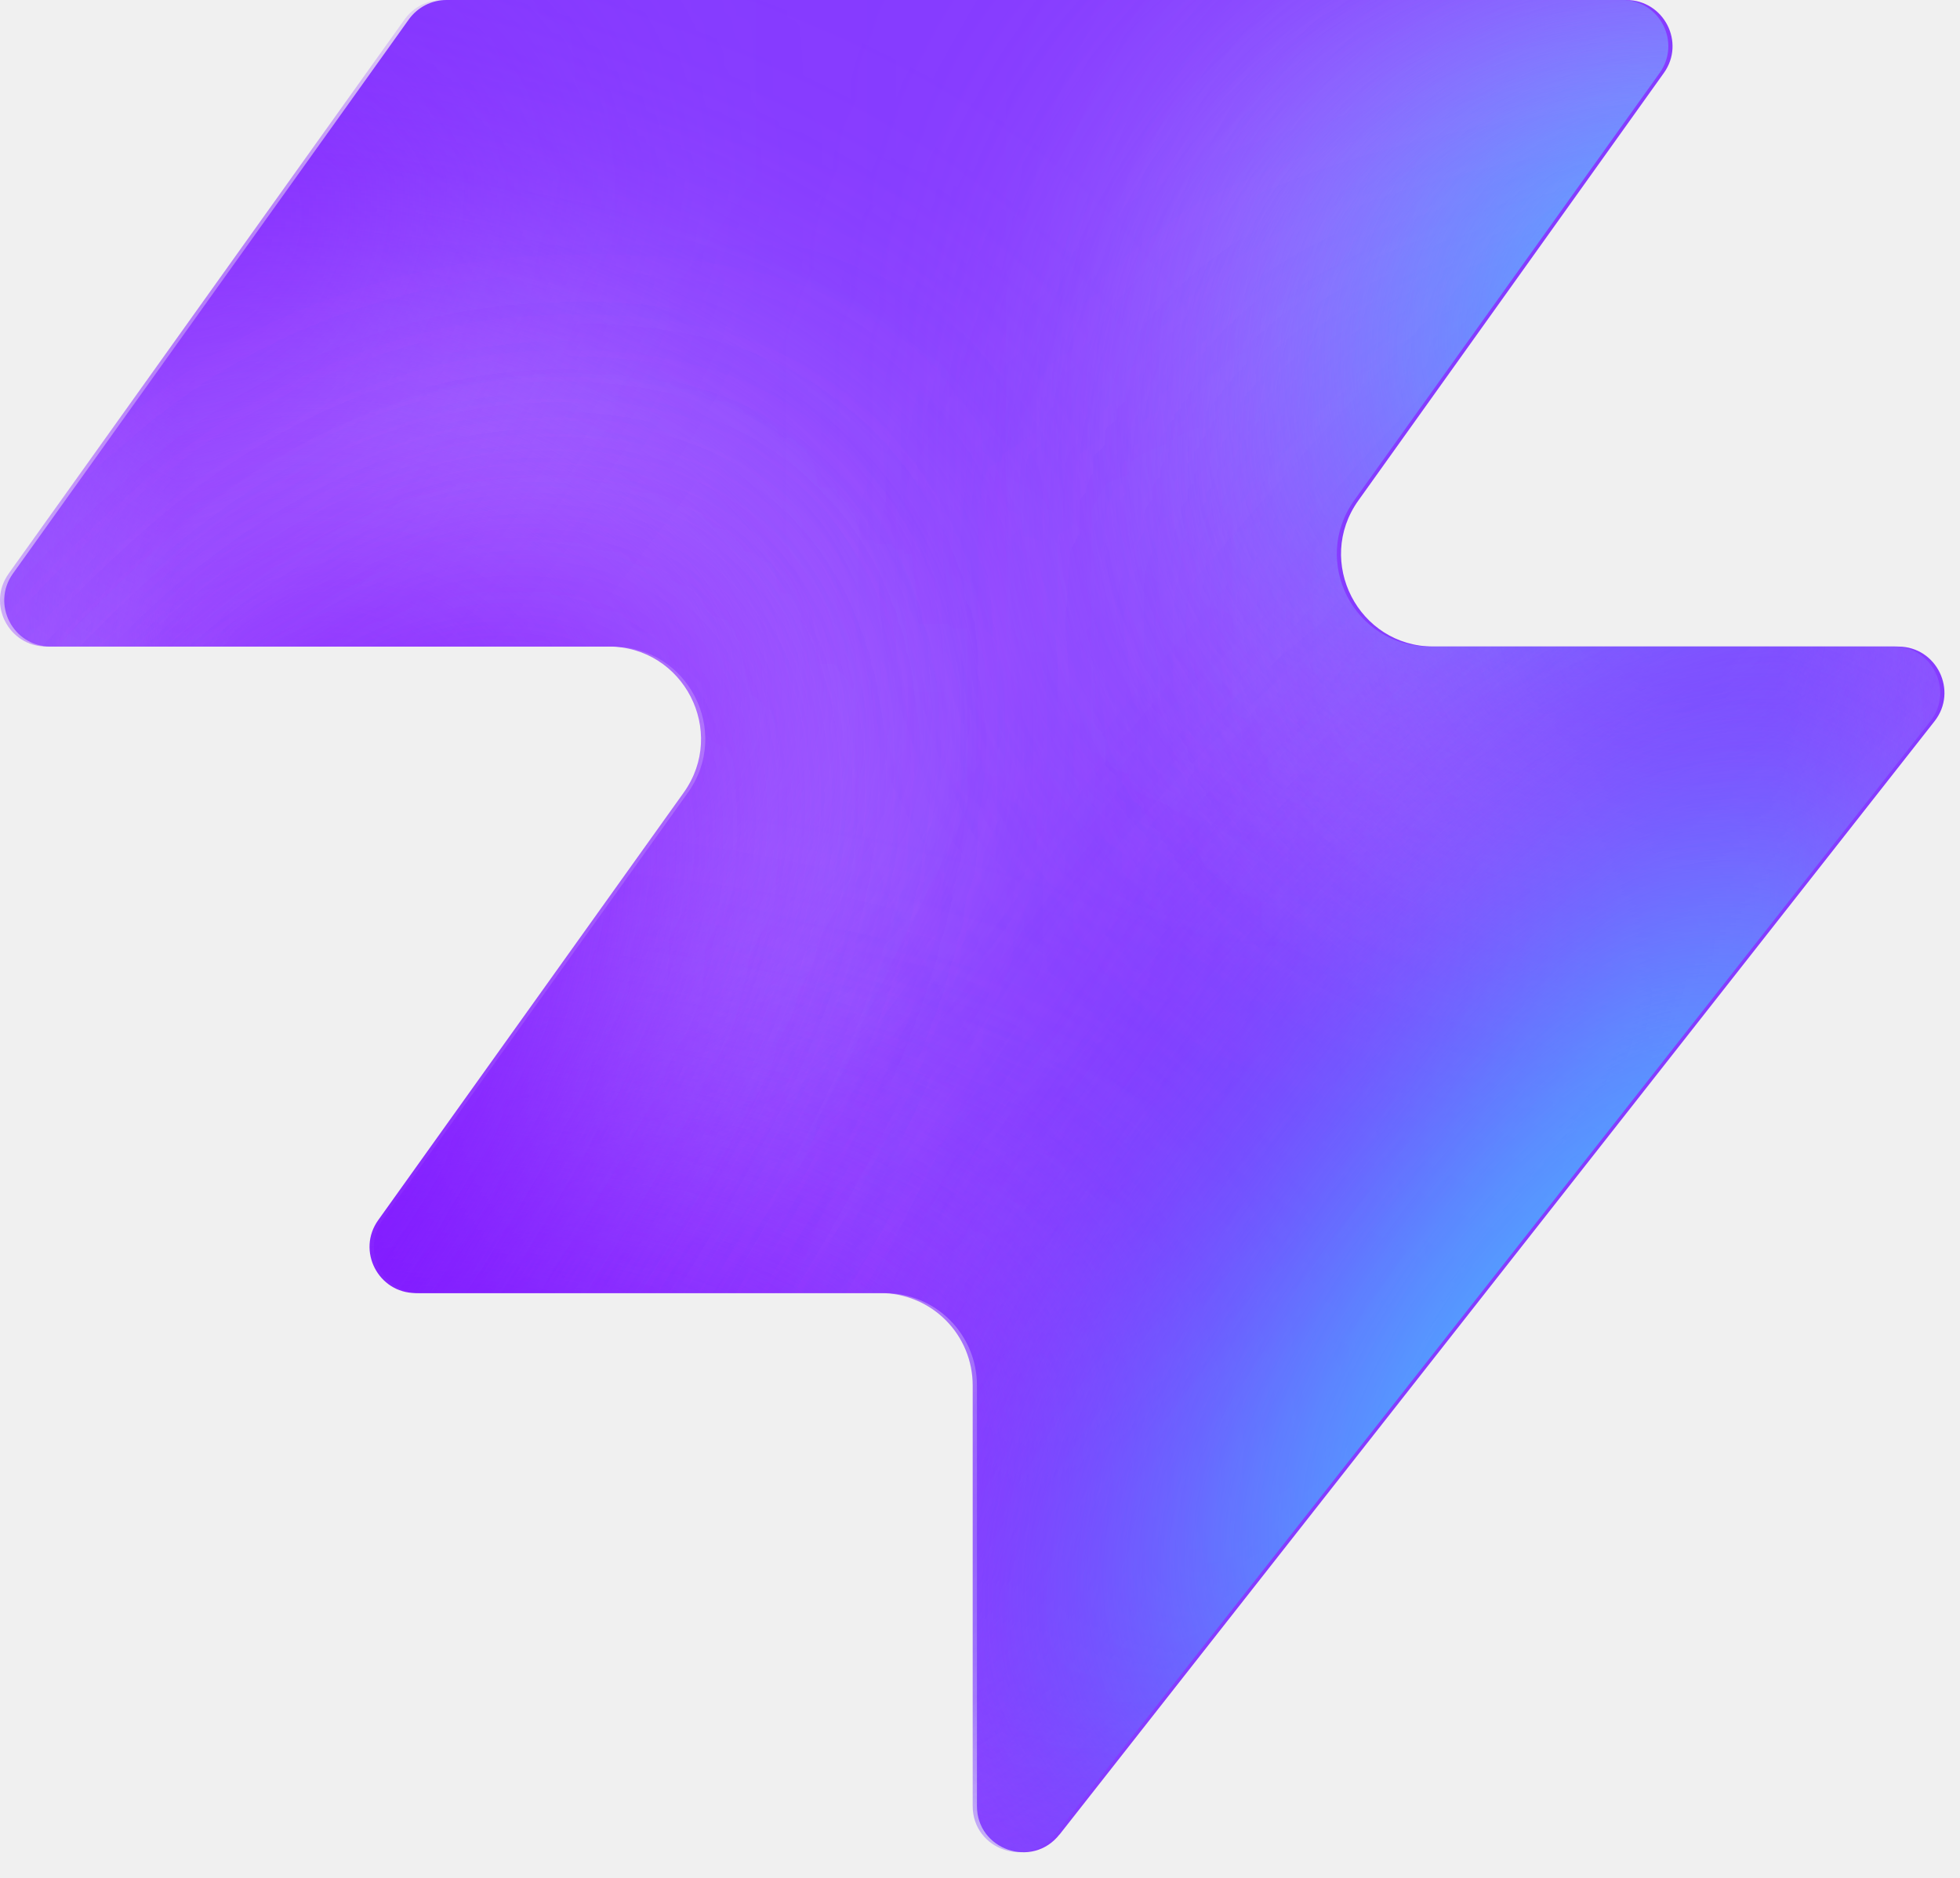
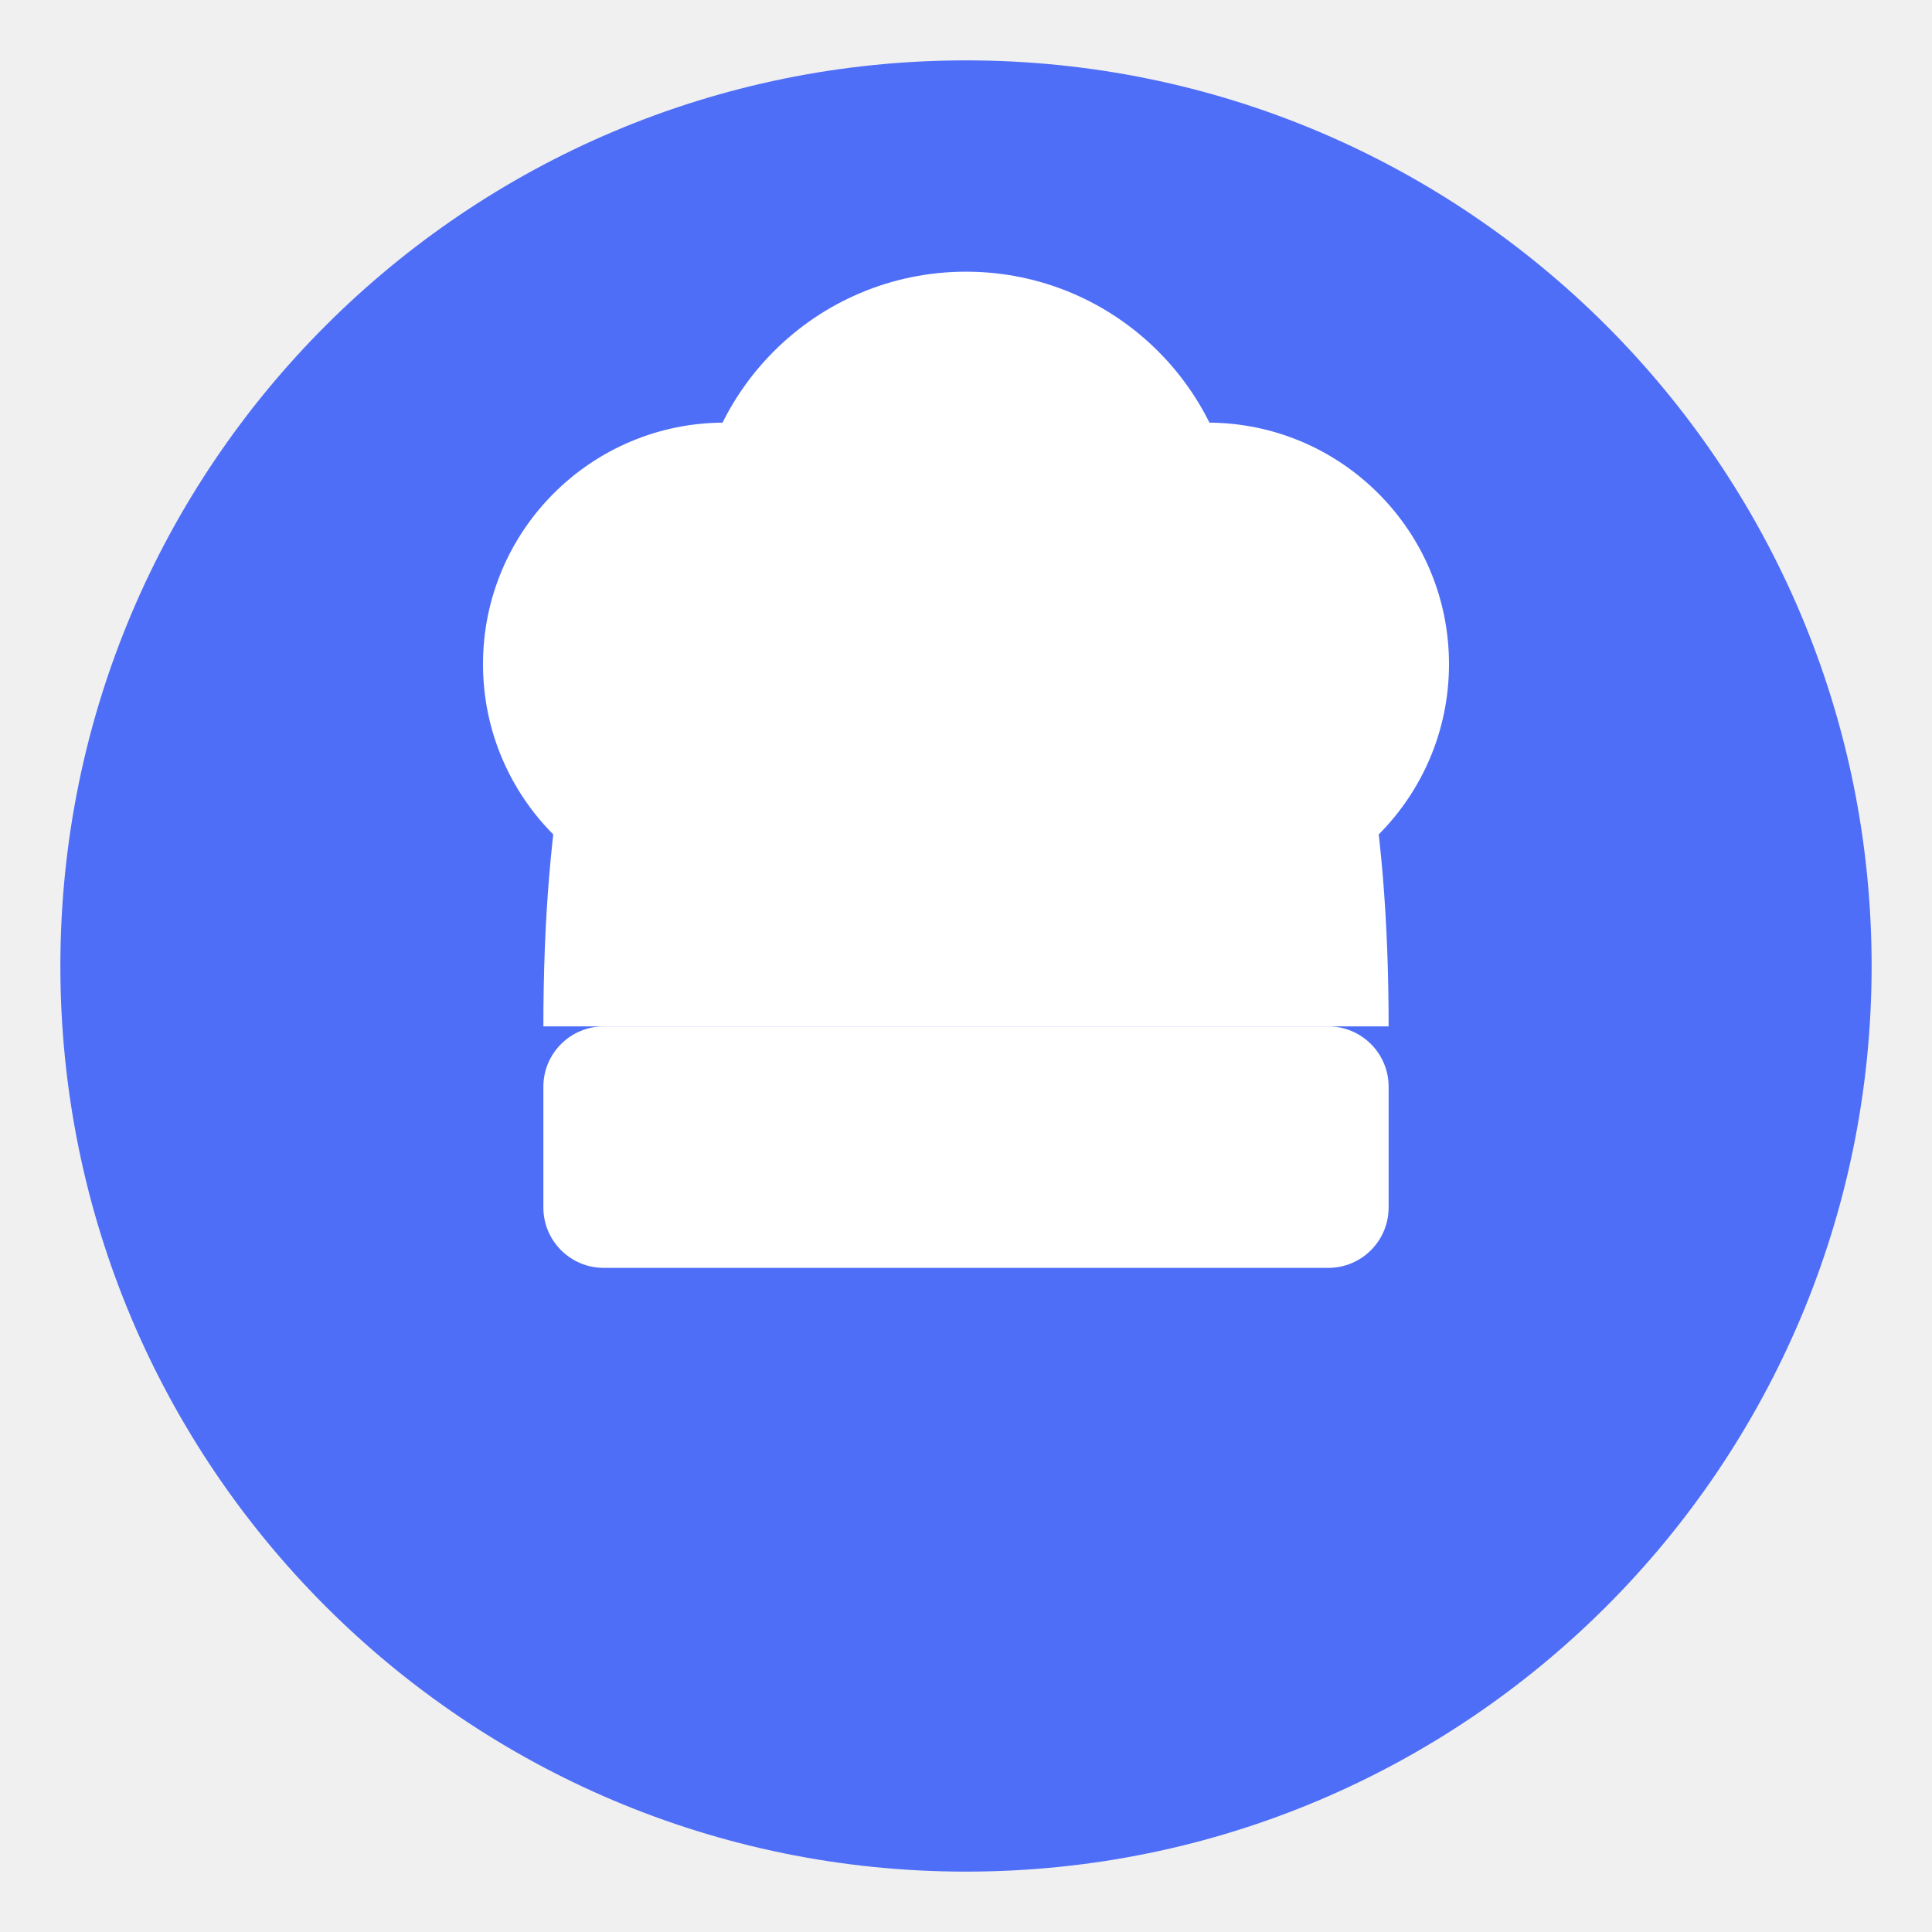
- <svg xmlns="http://www.w3.org/2000/svg" width="48" height="46" fill="none" viewBox="0 0 48 46">
-   <path fill="#863bff" d="M25.946 44.938c-.664.845-2.021.375-2.021-.698V33.937a2.26 2.26 0 0 0-2.262-2.262H10.287c-.92 0-1.456-1.04-.92-1.788l7.48-10.471c1.07-1.497 0-3.578-1.842-3.578H1.237c-.92 0-1.456-1.04-.92-1.788L10.013.474c.214-.297.556-.474.92-.474h28.894c.92 0 1.456 1.04.92 1.788l-7.48 10.471c-1.07 1.498 0 3.579 1.842 3.579h11.377c.943 0 1.473 1.088.89 1.83L25.947 44.94z" style="fill:#863bff;fill:color(display-p3 .525 .23 1);fill-opacity:1" />
-   <mask id="a" width="48" height="46" x="0" y="0" maskUnits="userSpaceOnUse" style="mask-type:alpha">
-     <path fill="#000" d="M25.842 44.938c-.664.844-2.021.375-2.021-.698V33.937a2.26 2.26 0 0 0-2.262-2.262H10.183c-.92 0-1.456-1.04-.92-1.788l7.48-10.471c1.07-1.498 0-3.579-1.842-3.579H1.133c-.92 0-1.456-1.04-.92-1.787L9.91.473c.214-.297.556-.474.92-.474h28.894c.92 0 1.456 1.04.92 1.788l-7.48 10.471c-1.07 1.498 0 3.578 1.842 3.578h11.377c.943 0 1.473 1.088.89 1.832L25.843 44.94z" style="fill:#000;fill-opacity:1" />
-   </mask>
-   <g mask="url(#a)">
-     <g filter="url(#b)">
-       <ellipse cx="5.508" cy="14.704" fill="#ede6ff" rx="5.508" ry="14.704" style="fill:#ede6ff;fill:color(display-p3 .927 .903 1);fill-opacity:1" transform="matrix(.00324 1 1 -.00324 -4.47 31.516)" />
-     </g>
-     <g filter="url(#c)">
-       <ellipse cx="10.399" cy="29.851" fill="#ede6ff" rx="10.399" ry="29.851" style="fill:#ede6ff;fill:color(display-p3 .927 .903 1);fill-opacity:1" transform="matrix(.00324 1 1 -.00324 -39.328 7.883)" />
-     </g>
-     <g filter="url(#d)">
-       <ellipse cx="5.508" cy="30.487" fill="#7e14ff" rx="5.508" ry="30.487" style="fill:#7e14ff;fill:color(display-p3 .492 .077 1);fill-opacity:1" transform="rotate(89.814 -25.913 -14.639)scale(1 -1)" />
-     </g>
-     <g filter="url(#e)">
-       <ellipse cx="5.508" cy="30.599" fill="#7e14ff" rx="5.508" ry="30.599" style="fill:#7e14ff;fill:color(display-p3 .492 .077 1);fill-opacity:1" transform="rotate(89.814 -32.644 -3.334)scale(1 -1)" />
-     </g>
-     <g filter="url(#f)">
-       <ellipse cx="5.508" cy="30.599" fill="#7e14ff" rx="5.508" ry="30.599" style="fill:#7e14ff;fill:color(display-p3 .492 .077 1);fill-opacity:1" transform="matrix(.00324 1 1 -.00324 -34.34 30.47)" />
-     </g>
-     <g filter="url(#g)">
-       <ellipse cx="14.072" cy="22.078" fill="#ede6ff" rx="14.072" ry="22.078" style="fill:#ede6ff;fill:color(display-p3 .927 .903 1);fill-opacity:1" transform="rotate(93.35 24.506 48.493)scale(-1 1)" />
-     </g>
-     <g filter="url(#h)">
-       <ellipse cx="3.47" cy="21.501" fill="#7e14ff" rx="3.47" ry="21.501" style="fill:#7e14ff;fill:color(display-p3 .492 .077 1);fill-opacity:1" transform="rotate(89.009 28.708 47.59)scale(-1 1)" />
-     </g>
-     <g filter="url(#i)">
-       <ellipse cx="3.47" cy="21.501" fill="#7e14ff" rx="3.47" ry="21.501" style="fill:#7e14ff;fill:color(display-p3 .492 .077 1);fill-opacity:1" transform="rotate(89.009 28.708 47.59)scale(-1 1)" />
-     </g>
-     <g filter="url(#j)">
-       <ellipse cx=".387" cy="8.972" fill="#7e14ff" rx="4.407" ry="29.108" style="fill:#7e14ff;fill:color(display-p3 .492 .077 1);fill-opacity:1" transform="rotate(39.51 .387 8.972)" />
-     </g>
-     <g filter="url(#k)">
-       <ellipse cx="47.523" cy="-6.092" fill="#7e14ff" rx="4.407" ry="29.108" style="fill:#7e14ff;fill:color(display-p3 .492 .077 1);fill-opacity:1" transform="rotate(37.892 47.523 -6.092)" />
-     </g>
-     <g filter="url(#l)">
-       <ellipse cx="41.412" cy="6.333" fill="#47bfff" rx="5.971" ry="9.665" style="fill:#47bfff;fill:color(display-p3 .28 .748 1);fill-opacity:1" transform="rotate(37.892 41.412 6.333)" />
-     </g>
-     <g filter="url(#m)">
-       <ellipse cx="-1.879" cy="38.332" fill="#7e14ff" rx="4.407" ry="29.108" style="fill:#7e14ff;fill:color(display-p3 .492 .077 1);fill-opacity:1" transform="rotate(37.892 -1.88 38.332)" />
-     </g>
-     <g filter="url(#n)">
-       <ellipse cx="-1.879" cy="38.332" fill="#7e14ff" rx="4.407" ry="29.108" style="fill:#7e14ff;fill:color(display-p3 .492 .077 1);fill-opacity:1" transform="rotate(37.892 -1.88 38.332)" />
-     </g>
-     <g filter="url(#o)">
-       <ellipse cx="35.651" cy="29.907" fill="#7e14ff" rx="4.407" ry="29.108" style="fill:#7e14ff;fill:color(display-p3 .492 .077 1);fill-opacity:1" transform="rotate(37.892 35.651 29.907)" />
-     </g>
-     <g filter="url(#p)">
-       <ellipse cx="38.418" cy="32.4" fill="#47bfff" rx="5.971" ry="15.297" style="fill:#47bfff;fill:color(display-p3 .28 .748 1);fill-opacity:1" transform="rotate(37.892 38.418 32.4)" />
-     </g>
-   </g>
-   <defs>
-     <filter id="b" width="60.045" height="41.654" x="-19.77" y="16.149" color-interpolation-filters="sRGB" filterUnits="userSpaceOnUse">
-       <feFlood flood-opacity="0" result="BackgroundImageFix" />
-       <feBlend in="SourceGraphic" in2="BackgroundImageFix" result="shape" />
-       <feGaussianBlur result="effect1_foregroundBlur_2002_17158" stdDeviation="7.659" />
-     </filter>
-     <filter id="c" width="90.34" height="51.437" x="-54.613" y="-7.533" color-interpolation-filters="sRGB" filterUnits="userSpaceOnUse">
-       <feFlood flood-opacity="0" result="BackgroundImageFix" />
-       <feBlend in="SourceGraphic" in2="BackgroundImageFix" result="shape" />
-       <feGaussianBlur result="effect1_foregroundBlur_2002_17158" stdDeviation="7.659" />
-     </filter>
-     <filter id="d" width="79.355" height="29.4" x="-49.64" y="2.03" color-interpolation-filters="sRGB" filterUnits="userSpaceOnUse">
-       <feFlood flood-opacity="0" result="BackgroundImageFix" />
-       <feBlend in="SourceGraphic" in2="BackgroundImageFix" result="shape" />
-       <feGaussianBlur result="effect1_foregroundBlur_2002_17158" stdDeviation="4.596" />
-     </filter>
-     <filter id="e" width="79.579" height="29.4" x="-45.045" y="20.029" color-interpolation-filters="sRGB" filterUnits="userSpaceOnUse">
-       <feFlood flood-opacity="0" result="BackgroundImageFix" />
-       <feBlend in="SourceGraphic" in2="BackgroundImageFix" result="shape" />
-       <feGaussianBlur result="effect1_foregroundBlur_2002_17158" stdDeviation="4.596" />
-     </filter>
-     <filter id="f" width="79.579" height="29.4" x="-43.513" y="21.178" color-interpolation-filters="sRGB" filterUnits="userSpaceOnUse">
-       <feFlood flood-opacity="0" result="BackgroundImageFix" />
-       <feBlend in="SourceGraphic" in2="BackgroundImageFix" result="shape" />
-       <feGaussianBlur result="effect1_foregroundBlur_2002_17158" stdDeviation="4.596" />
-     </filter>
-     <filter id="g" width="74.749" height="58.852" x="15.756" y="-17.901" color-interpolation-filters="sRGB" filterUnits="userSpaceOnUse">
-       <feFlood flood-opacity="0" result="BackgroundImageFix" />
-       <feBlend in="SourceGraphic" in2="BackgroundImageFix" result="shape" />
-       <feGaussianBlur result="effect1_foregroundBlur_2002_17158" stdDeviation="7.659" />
-     </filter>
-     <filter id="h" width="61.377" height="25.362" x="23.548" y="2.284" color-interpolation-filters="sRGB" filterUnits="userSpaceOnUse">
-       <feFlood flood-opacity="0" result="BackgroundImageFix" />
-       <feBlend in="SourceGraphic" in2="BackgroundImageFix" result="shape" />
-       <feGaussianBlur result="effect1_foregroundBlur_2002_17158" stdDeviation="4.596" />
-     </filter>
-     <filter id="i" width="61.377" height="25.362" x="23.548" y="2.284" color-interpolation-filters="sRGB" filterUnits="userSpaceOnUse">
-       <feFlood flood-opacity="0" result="BackgroundImageFix" />
-       <feBlend in="SourceGraphic" in2="BackgroundImageFix" result="shape" />
-       <feGaussianBlur result="effect1_foregroundBlur_2002_17158" stdDeviation="4.596" />
-     </filter>
-     <filter id="j" width="56.045" height="63.649" x="-27.636" y="-22.853" color-interpolation-filters="sRGB" filterUnits="userSpaceOnUse">
-       <feFlood flood-opacity="0" result="BackgroundImageFix" />
-       <feBlend in="SourceGraphic" in2="BackgroundImageFix" result="shape" />
-       <feGaussianBlur result="effect1_foregroundBlur_2002_17158" stdDeviation="4.596" />
-     </filter>
-     <filter id="k" width="54.814" height="64.646" x="20.116" y="-38.415" color-interpolation-filters="sRGB" filterUnits="userSpaceOnUse">
-       <feFlood flood-opacity="0" result="BackgroundImageFix" />
-       <feBlend in="SourceGraphic" in2="BackgroundImageFix" result="shape" />
-       <feGaussianBlur result="effect1_foregroundBlur_2002_17158" stdDeviation="4.596" />
-     </filter>
-     <filter id="l" width="33.541" height="35.313" x="24.641" y="-11.323" color-interpolation-filters="sRGB" filterUnits="userSpaceOnUse">
-       <feFlood flood-opacity="0" result="BackgroundImageFix" />
-       <feBlend in="SourceGraphic" in2="BackgroundImageFix" result="shape" />
-       <feGaussianBlur result="effect1_foregroundBlur_2002_17158" stdDeviation="4.596" />
-     </filter>
-     <filter id="m" width="54.814" height="64.646" x="-29.286" y="6.009" color-interpolation-filters="sRGB" filterUnits="userSpaceOnUse">
-       <feFlood flood-opacity="0" result="BackgroundImageFix" />
-       <feBlend in="SourceGraphic" in2="BackgroundImageFix" result="shape" />
-       <feGaussianBlur result="effect1_foregroundBlur_2002_17158" stdDeviation="4.596" />
-     </filter>
-     <filter id="n" width="54.814" height="64.646" x="-29.286" y="6.009" color-interpolation-filters="sRGB" filterUnits="userSpaceOnUse">
-       <feFlood flood-opacity="0" result="BackgroundImageFix" />
-       <feBlend in="SourceGraphic" in2="BackgroundImageFix" result="shape" />
-       <feGaussianBlur result="effect1_foregroundBlur_2002_17158" stdDeviation="4.596" />
-     </filter>
-     <filter id="o" width="54.814" height="64.646" x="8.244" y="-2.416" color-interpolation-filters="sRGB" filterUnits="userSpaceOnUse">
-       <feFlood flood-opacity="0" result="BackgroundImageFix" />
-       <feBlend in="SourceGraphic" in2="BackgroundImageFix" result="shape" />
-       <feGaussianBlur result="effect1_foregroundBlur_2002_17158" stdDeviation="4.596" />
-     </filter>
-     <filter id="p" width="39.409" height="43.623" x="18.713" y="10.588" color-interpolation-filters="sRGB" filterUnits="userSpaceOnUse">
-       <feFlood flood-opacity="0" result="BackgroundImageFix" />
-       <feBlend in="SourceGraphic" in2="BackgroundImageFix" result="shape" />
-       <feGaussianBlur result="effect1_foregroundBlur_2002_17158" stdDeviation="4.596" />
-     </filter>
-   </defs>
+ <svg xmlns="http://www.w3.org/2000/svg" viewBox="0 0 64 64" fill="none">
+   <circle cx="32" cy="32" r="30" fill="#4F6EF7" />
+   <circle cx="24" cy="22" r="8" fill="white" />
+   <circle cx="32" cy="18" r="9" fill="white" />
+   <circle cx="40" cy="22" r="8" fill="white" />
+   <path d="M18 34 C18 20 22 12 32 12 C42 12 46 20 46 34 Z" fill="white" />
+   <rect x="18" y="34" width="28" height="8" rx="2" fill="white" />
</svg>
